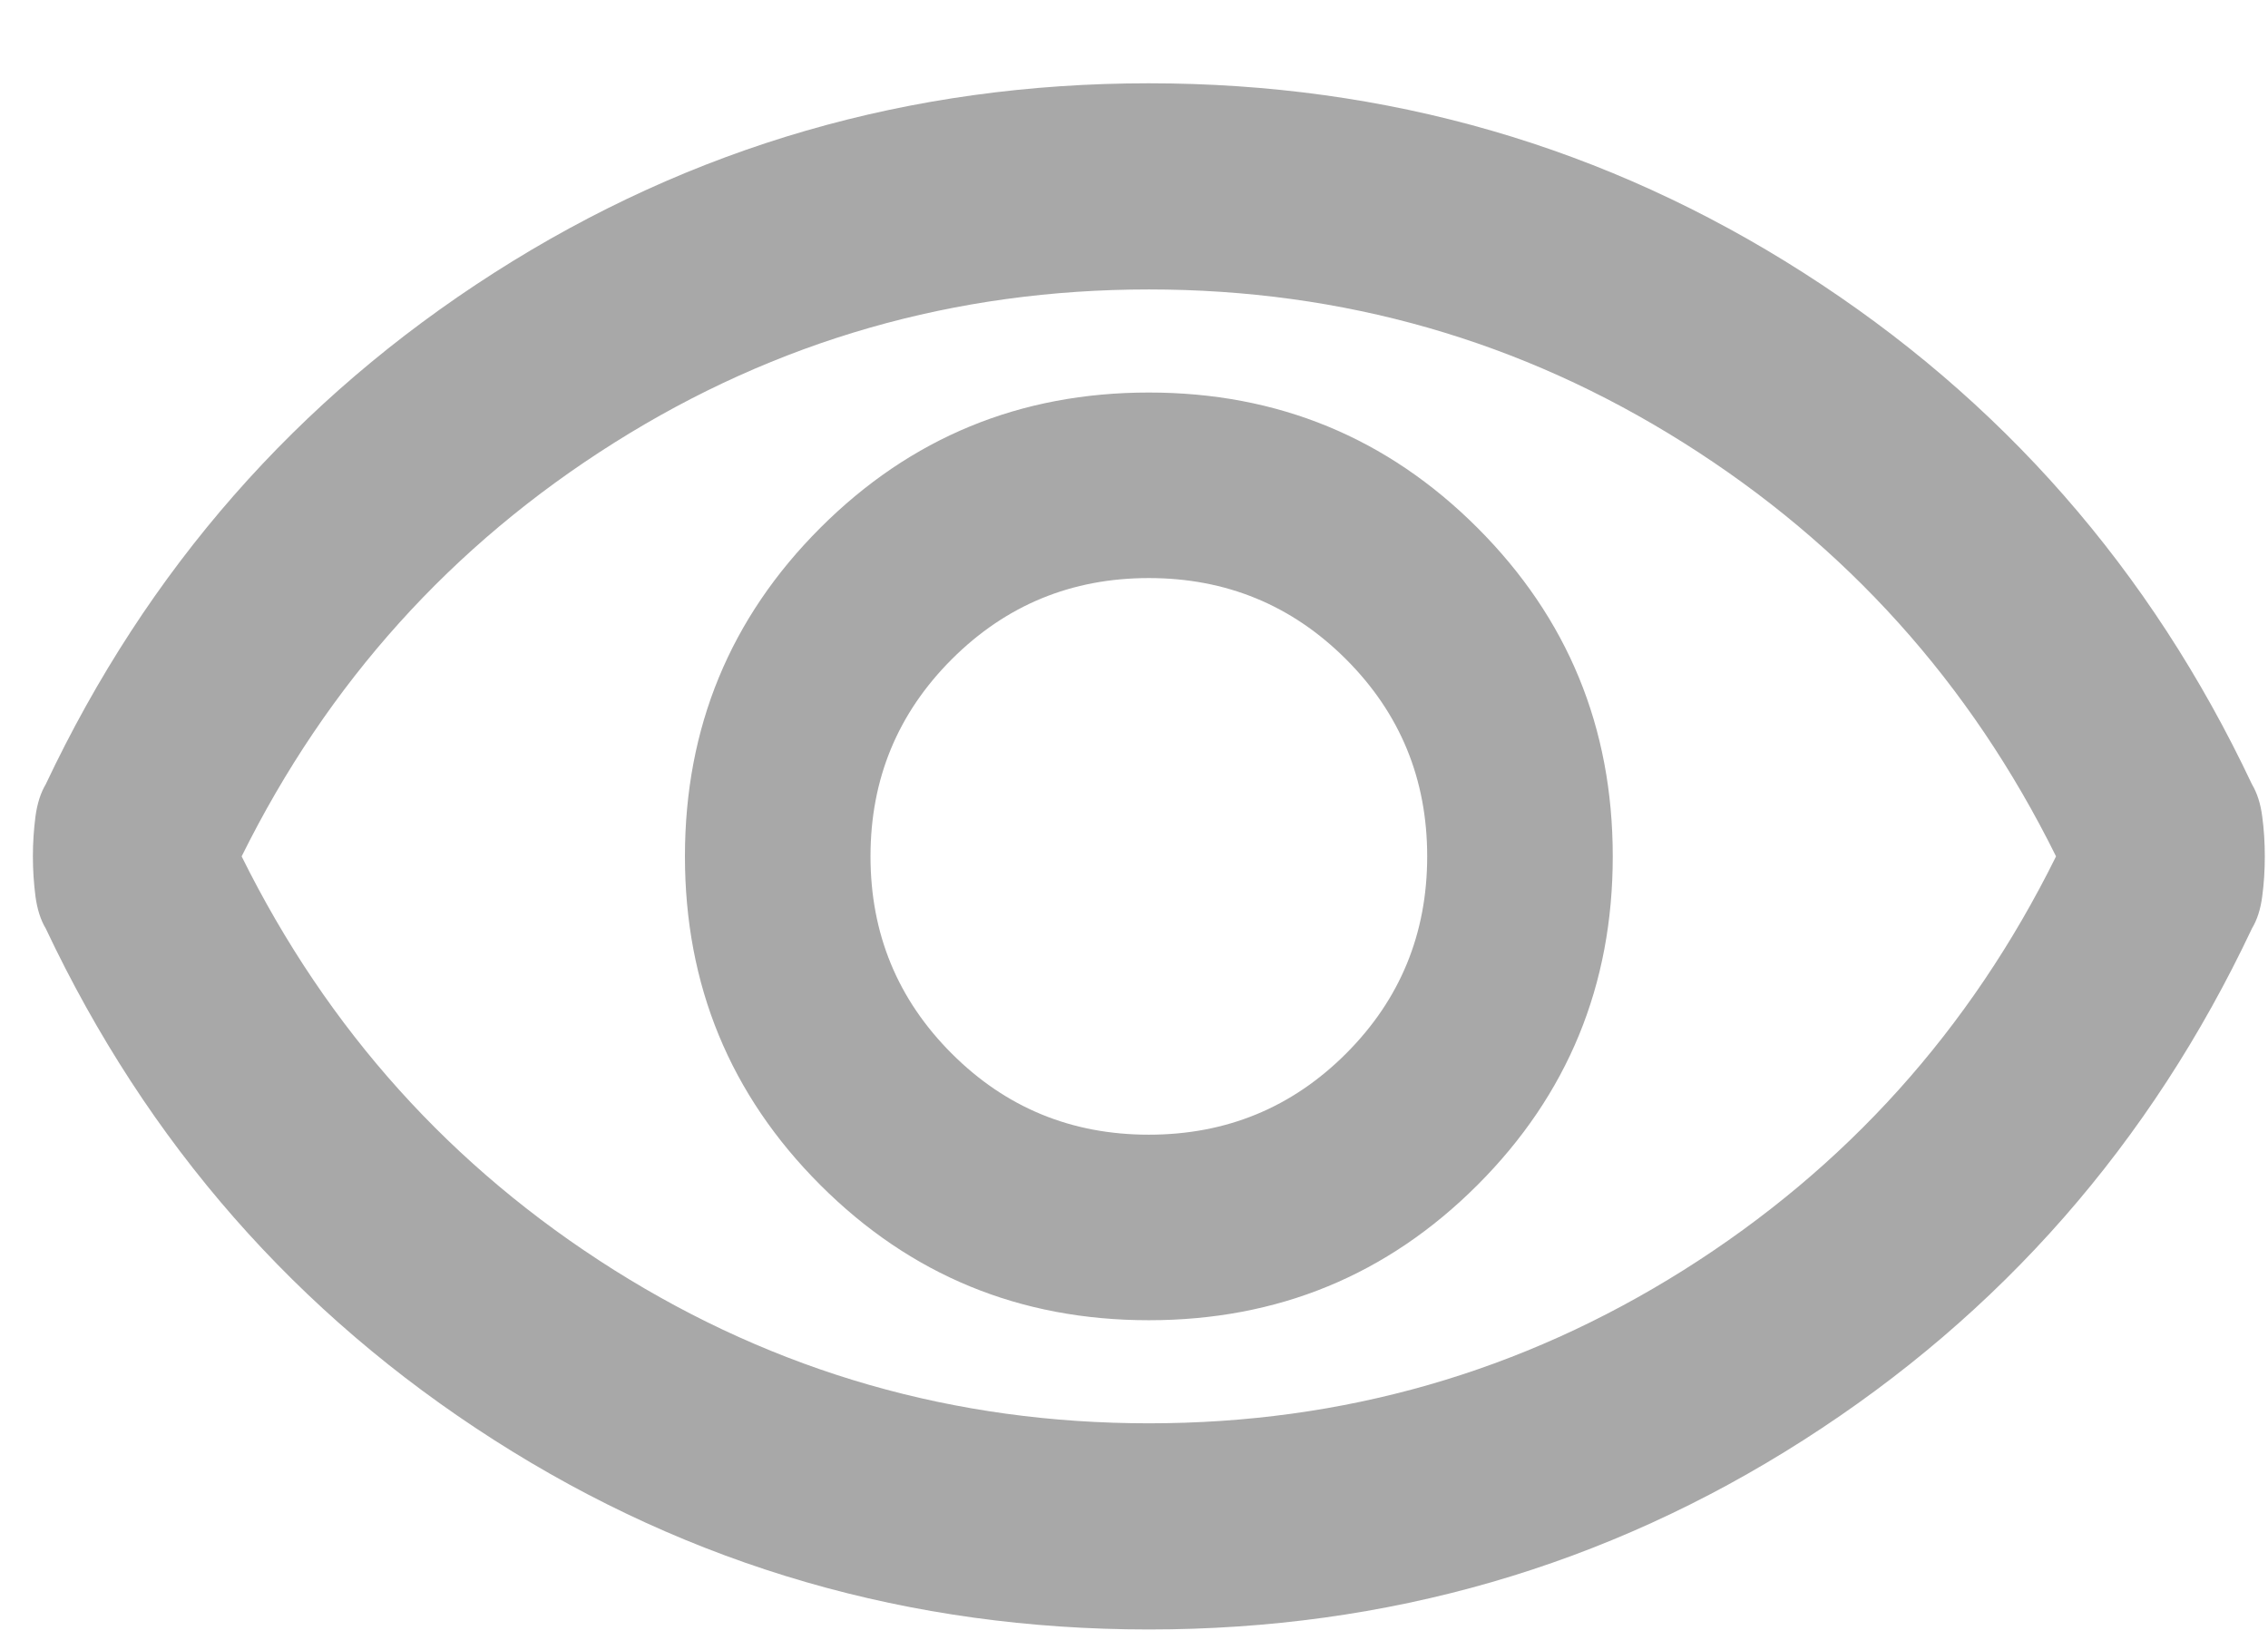
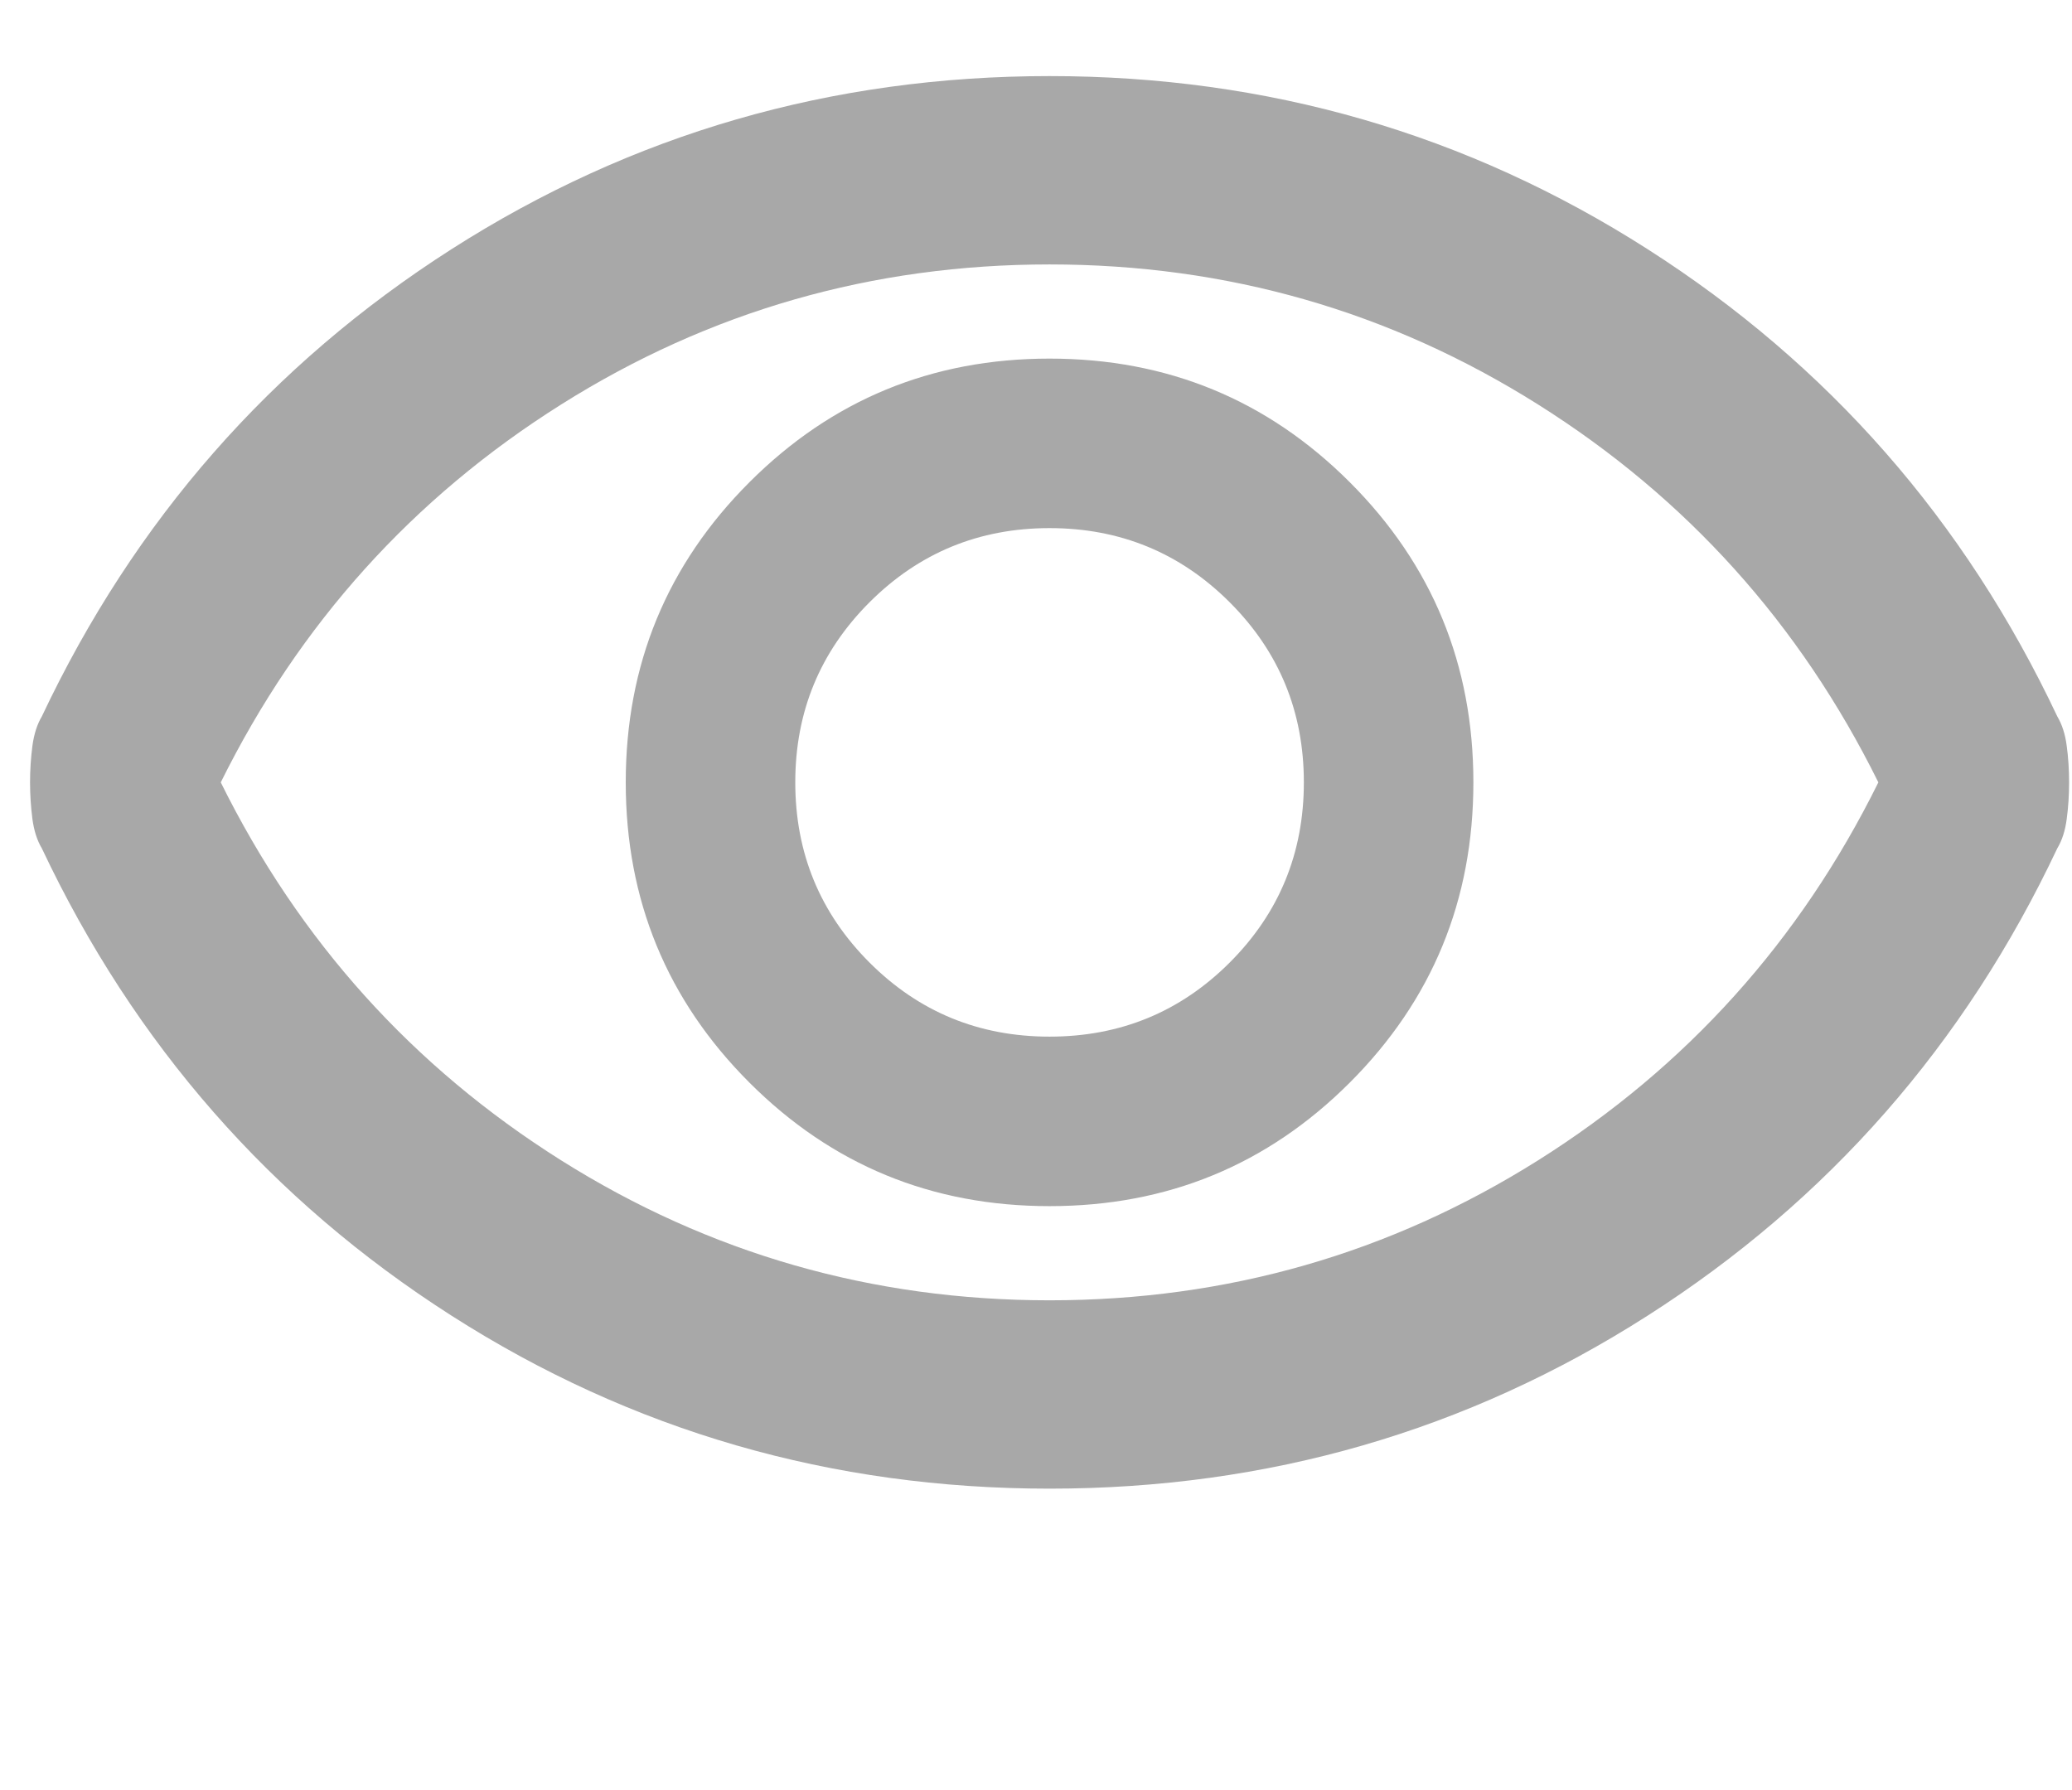
- <svg xmlns="http://www.w3.org/2000/svg" width="22" height="16" viewBox="0 0 22 16" fill="none">
+ <svg xmlns="http://www.w3.org/2000/svg" width="22" height="19" viewBox="0 0 22 19" fill="none">
  <path d="M11.144 12.808C12.394 12.808 13.457 12.371 14.332 11.496C15.207 10.621 15.644 9.558 15.644 8.308C15.644 7.058 15.207 5.996 14.332 5.121C13.457 4.246 12.394 3.808 11.144 3.808C9.894 3.808 8.832 4.246 7.957 5.121C7.082 5.996 6.644 7.058 6.644 8.308C6.644 9.558 7.082 10.621 7.957 11.496C8.832 12.371 9.894 12.808 11.144 12.808ZM11.144 11.008C10.394 11.008 9.757 10.746 9.232 10.221C8.707 9.696 8.444 9.058 8.444 8.308C8.444 7.558 8.707 6.921 9.232 6.396C9.757 5.871 10.394 5.608 11.144 5.608C11.894 5.608 12.532 5.871 13.057 6.396C13.582 6.921 13.844 7.558 13.844 8.308C13.844 9.058 13.582 9.696 13.057 10.221C12.532 10.746 11.894 11.008 11.144 11.008ZM11.144 15.808C8.828 15.808 6.711 15.196 4.794 13.971C2.878 12.746 1.428 11.092 0.444 9.008C0.394 8.925 0.361 8.821 0.344 8.696C0.328 8.571 0.319 8.442 0.319 8.308C0.319 8.175 0.328 8.046 0.344 7.921C0.361 7.796 0.394 7.692 0.444 7.608C1.428 5.525 2.878 3.871 4.794 2.646C6.711 1.421 8.828 0.808 11.144 0.808C13.461 0.808 15.578 1.421 17.494 2.646C19.411 3.871 20.861 5.525 21.844 7.608C21.894 7.692 21.928 7.796 21.944 7.921C21.961 8.046 21.969 8.175 21.969 8.308C21.969 8.442 21.961 8.571 21.944 8.696C21.928 8.821 21.894 8.925 21.844 9.008C20.861 11.092 19.411 12.746 17.494 13.971C15.578 15.196 13.461 15.808 11.144 15.808ZM11.144 13.808C13.028 13.808 14.757 13.312 16.332 12.321C17.907 11.329 19.111 9.992 19.944 8.308C19.111 6.625 17.907 5.288 16.332 4.296C14.757 3.304 13.028 2.808 11.144 2.808C9.261 2.808 7.532 3.304 5.957 4.296C4.382 5.288 3.178 6.625 2.344 8.308C3.178 9.992 4.382 11.329 5.957 12.321C7.532 13.312 9.261 13.808 11.144 13.808Z" fill="#A8A8A8" />
</svg>
